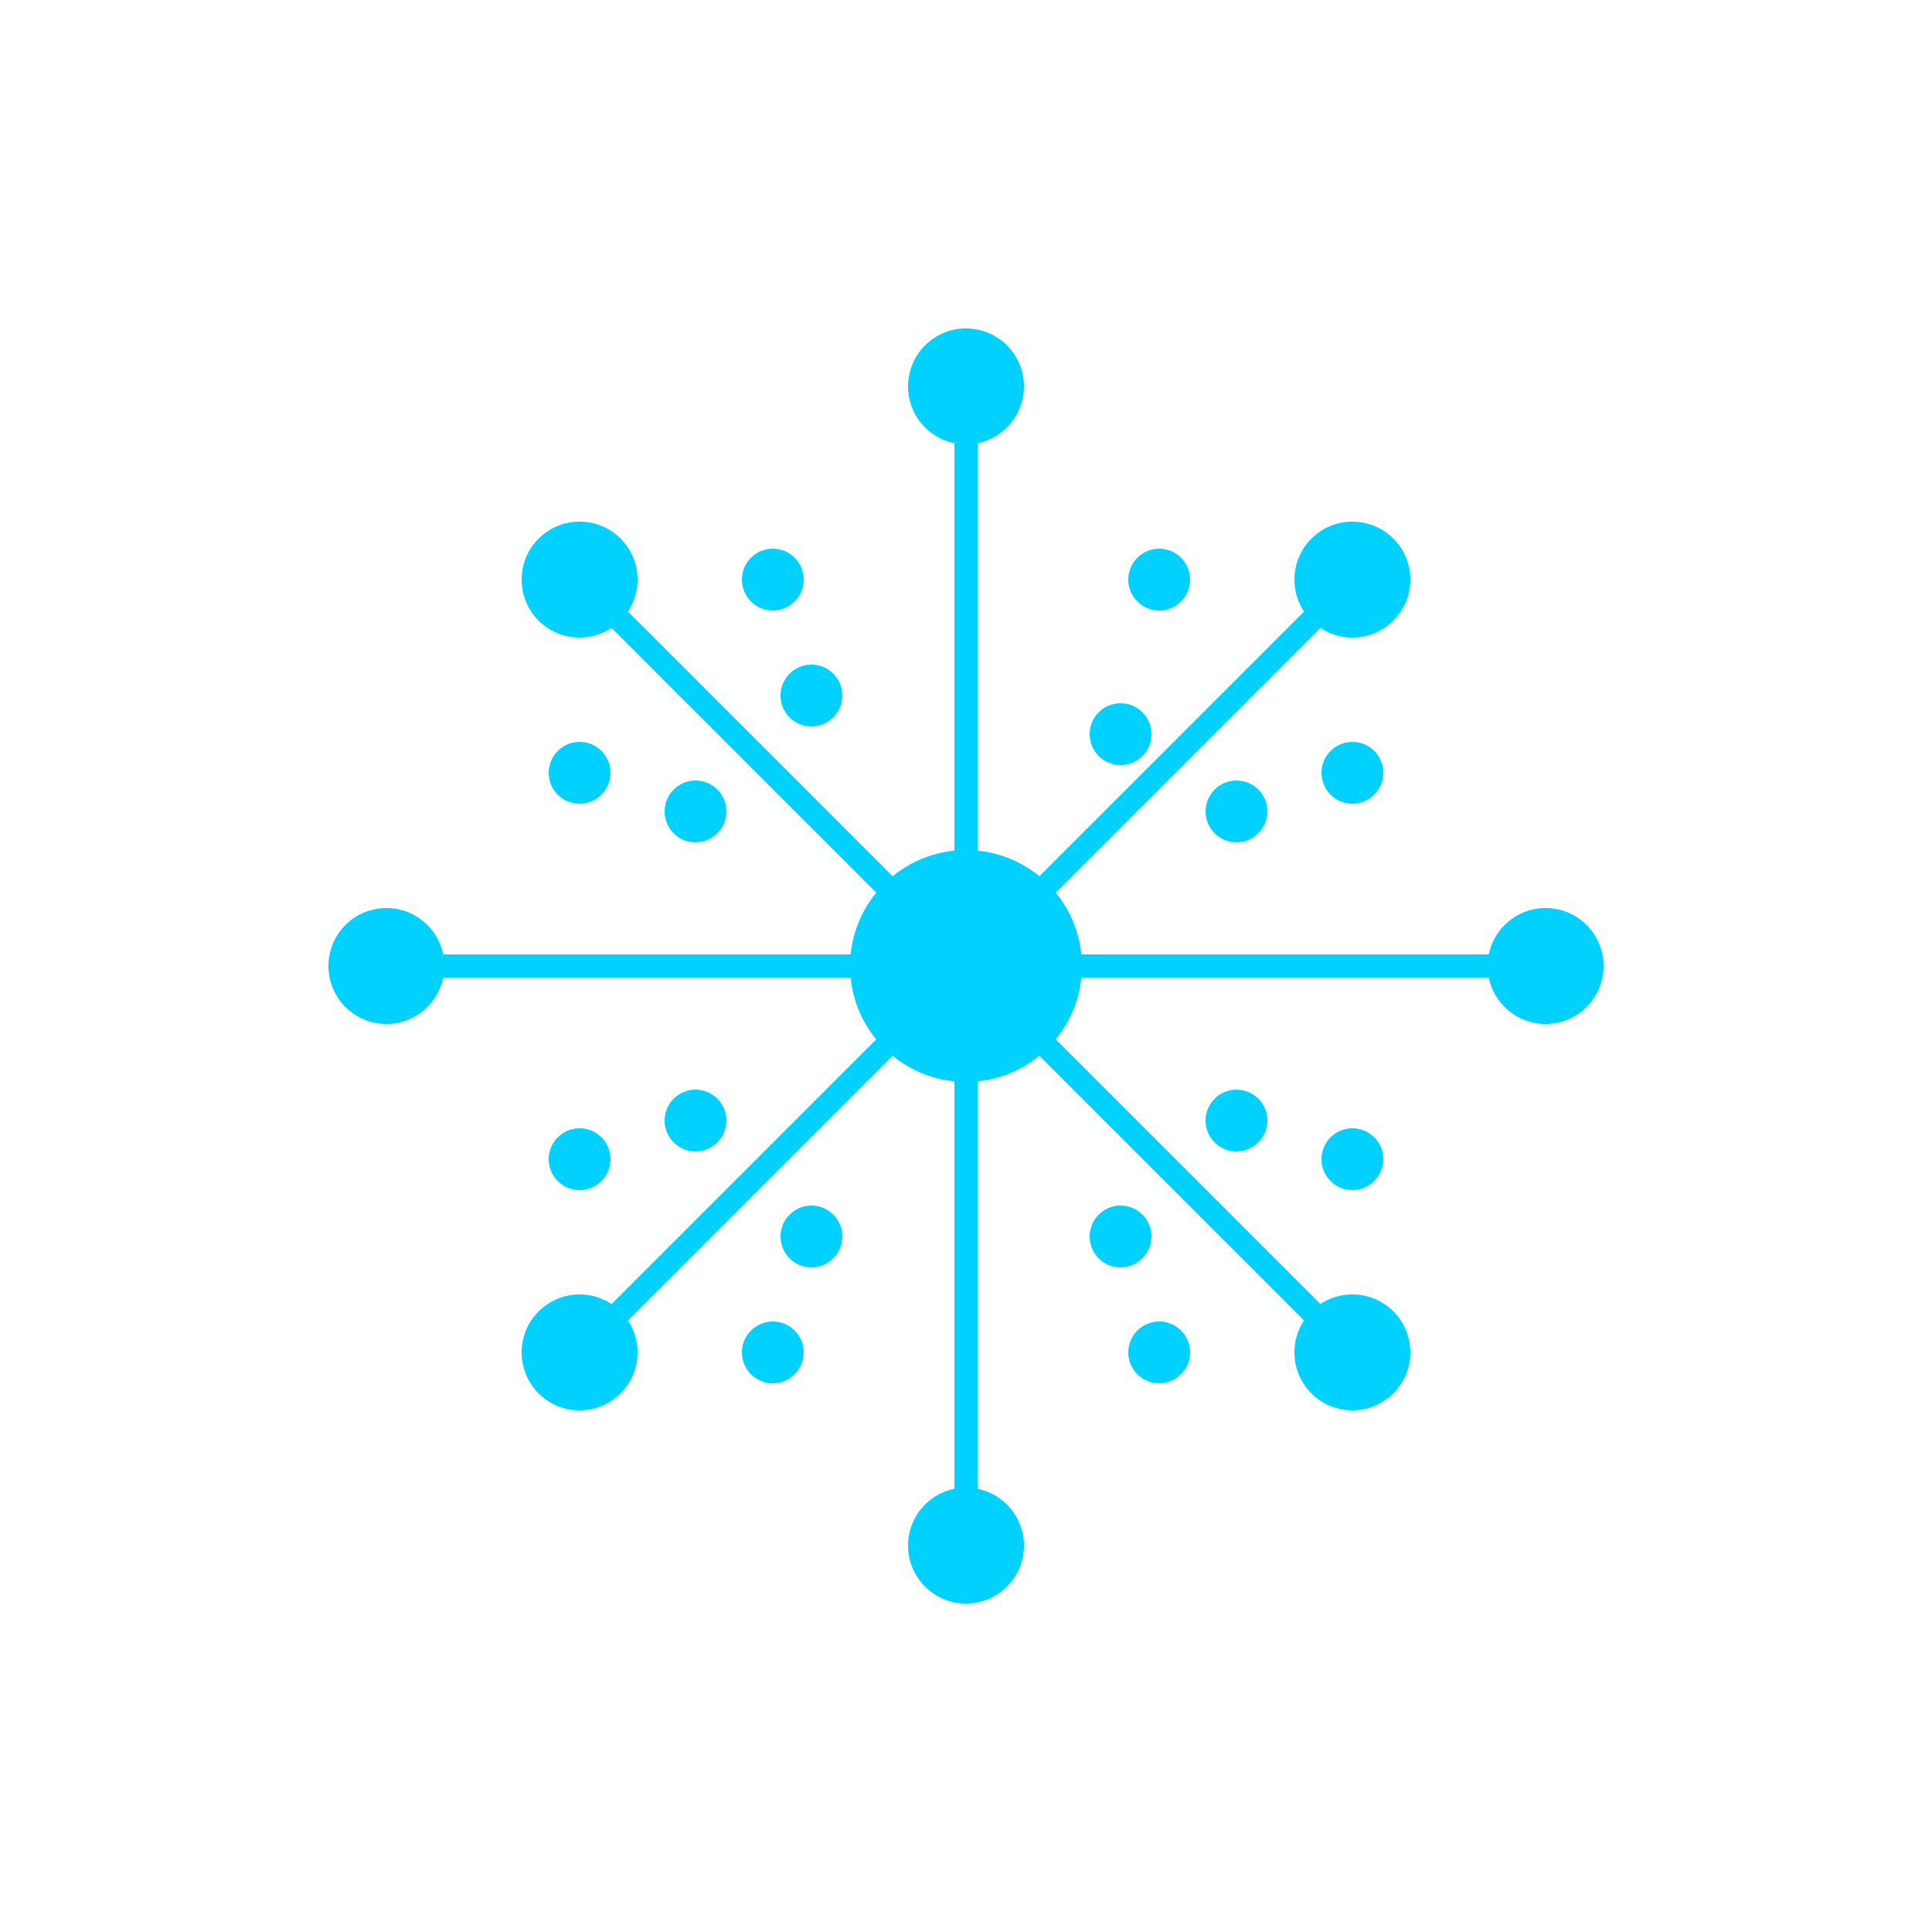
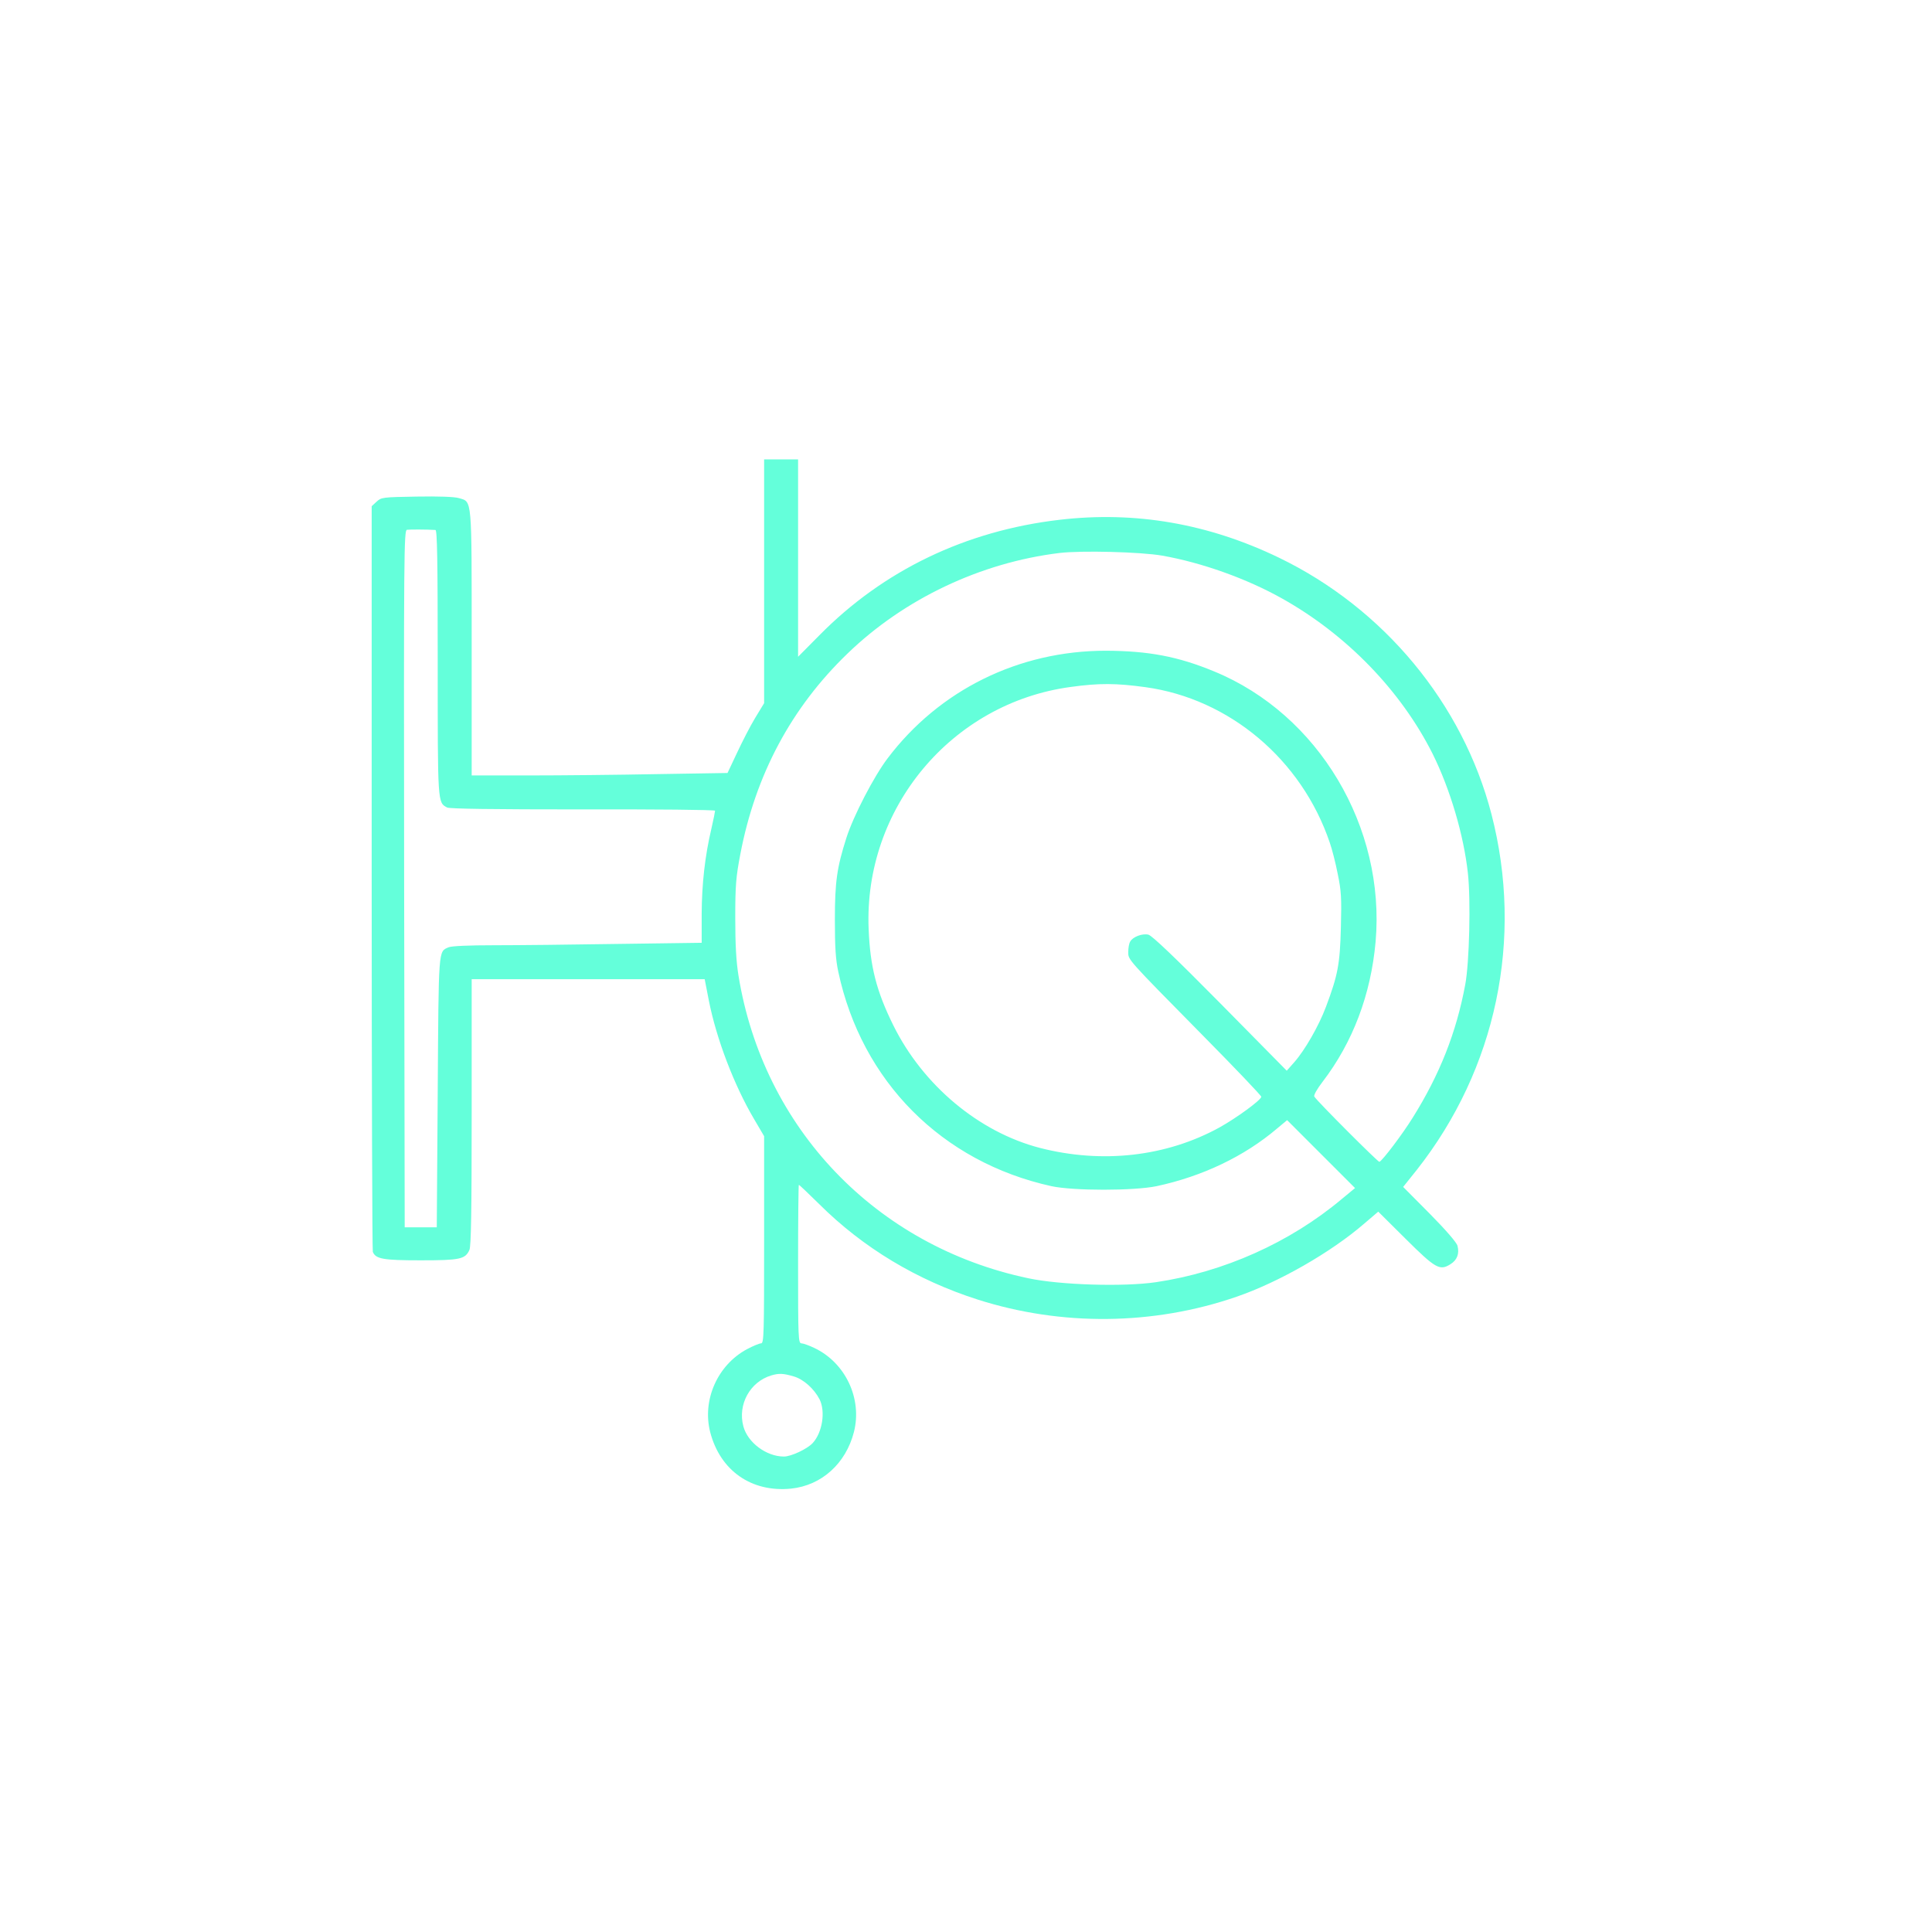
- <svg xmlns="http://www.w3.org/2000/svg" viewBox="0 0 500 500">
-   <circle cx="250" cy="250" r="30" fill="#00D1FF" />
-   <g id="connections">
-     <line x1="250" y1="250" x2="350" y2="150" stroke="#00D1FF" stroke-width="6" />
-     <circle cx="350" cy="150" r="15" fill="#00D1FF" />
-     <line x1="250" y1="250" x2="400" y2="250" stroke="#00D1FF" stroke-width="6" />
-     <circle cx="400" cy="250" r="15" fill="#00D1FF" />
-     <line x1="250" y1="250" x2="350" y2="350" stroke="#00D1FF" stroke-width="6" />
-     <circle cx="350" cy="350" r="15" fill="#00D1FF" />
-     <line x1="250" y1="250" x2="250" y2="400" stroke="#00D1FF" stroke-width="6" />
-     <circle cx="250" cy="400" r="15" fill="#00D1FF" />
-     <line x1="250" y1="250" x2="150" y2="350" stroke="#00D1FF" stroke-width="6" />
-     <circle cx="150" cy="350" r="15" fill="#00D1FF" />
-     <line x1="250" y1="250" x2="100" y2="250" stroke="#00D1FF" stroke-width="6" />
-     <circle cx="100" cy="250" r="15" fill="#00D1FF" />
-     <line x1="250" y1="250" x2="150" y2="150" stroke="#00D1FF" stroke-width="6" />
-     <circle cx="150" cy="150" r="15" fill="#00D1FF" />
-     <line x1="250" y1="250" x2="250" y2="100" stroke="#00D1FF" stroke-width="6" />
-     <circle cx="250" cy="100" r="15" fill="#00D1FF" />
-   </g>
-   <g id="small-nodes">
-     <circle cx="290" cy="190" r="8" fill="#00D1FF" />
-     <circle cx="320" cy="210" r="8" fill="#00D1FF" />
-     <circle cx="320" cy="290" r="8" fill="#00D1FF" />
-     <circle cx="290" cy="320" r="8" fill="#00D1FF" />
-     <circle cx="210" cy="320" r="8" fill="#00D1FF" />
-     <circle cx="180" cy="290" r="8" fill="#00D1FF" />
-     <circle cx="180" cy="210" r="8" fill="#00D1FF" />
-     <circle cx="210" cy="180" r="8" fill="#00D1FF" />
-     <circle cx="300" cy="150" r="8" fill="#00D1FF" />
-     <circle cx="350" cy="200" r="8" fill="#00D1FF" />
-     <circle cx="350" cy="300" r="8" fill="#00D1FF" />
-     <circle cx="300" cy="350" r="8" fill="#00D1FF" />
-     <circle cx="200" cy="350" r="8" fill="#00D1FF" />
-     <circle cx="150" cy="300" r="8" fill="#00D1FF" />
-     <circle cx="150" cy="200" r="8" fill="#00D1FF" />
-     <circle cx="200" cy="150" r="8" fill="#00D1FF" />
+ <svg xmlns="http://www.w3.org/2000/svg" viewBox="0 0 1024 1024" preserveAspectRatio="xMidYMid meet">
+   <g transform="translate(0,1024) scale(0.1,-0.1)" fill="#64FFDA" stroke="none">
+     <path d="M4050 7159 l0 -646 -48 -79 c-26 -43 -69 -127 -96 -185 l-50 -106     -374 -6 c-207 -4 -512 -7 -679 -7 l-303 0 0 700 c0 783 3 749 -68 770 -23 7     -106 10 -224 8 -181 -3 -187 -4 -212 -27 l-26 -24 0 -1968 c0 -1082 3 -1975 6     -1984 15 -38 55 -45 254 -45 208 0 236 6 258 55 9 19 12 206 12 730 l0 705     618 0 617 0 22 -113 c40 -203 134 -449 239 -627 l54 -92 0 -549 c0 -498 -1     -549 -16 -549 -9 0 -43 -14 -75 -31 -156 -84 -238 -269 -195 -439 53 -205 219     -321 429 -300 162 17 290 133 333 300 45 177 -45 368 -211 446 -27 13 -58 24     -67 24 -17 0 -18 27 -18 420 0 231 2 420 4 420 3 0 51 -46 108 -102 233 -232     518 -403 840 -506 445 -142 932 -137 1372 15 224 77 500 235 676 387 l75 64     145 -144 c159 -158 181 -170 237 -135 36 22 49 56 38 98 -4 17 -62 84 -147     170 l-141 142 72 90 c422 535 567 1226 396 1886 -152 586 -571 1091 -1126     1359 -375 181 -762 248 -1163 201 -498 -58 -934 -268 -1273 -612 l-113 -114 0     523 0 523 -90 0 -90 0 0 -646z m-1742 272 c9 -1 12 -148 12 -701 0 -753 -1     -743 50 -770 14 -7 241 -10 720 -10 385 1 700 -2 700 -7 0 -4 -8 -46 -19 -93     -35 -148 -51 -295 -52 -453 l0 -154 -442 -6 c-243 -4 -540 -7 -659 -7 -133 0     -226 -4 -241 -11 -54 -24 -52 2 -57 -769 l-5 -715 -85 0 -85 0 -3 1847 c-2     1738 -1 1847 15 1850 14 2 106 2 151 -1z m3852 -136 c210 -37 448 -122 635     -227 343 -192 630 -489 798 -823 93 -187 165 -431 187 -632 16 -143 8 -476     -14 -592 -47 -253 -135 -476 -279 -706 -54 -87 -160 -227 -176 -233 -7 -2     -329 320 -345 346 -4 7 14 39 43 77 161 210 257 463 282 744 53 608 -303 1205     -855 1432 -193 80 -349 109 -575 110 -461 0 -883 -208 -1157 -571 -72 -95     -181 -305 -218 -421 -50 -157 -61 -232 -61 -434 0 -146 4 -210 18 -275 124     -582 549 -1009 1130 -1137 116 -25 436 -25 557 0 243 52 465 158 638 305 l54     45 180 -180 180 -180 -69 -57 c-276 -232 -628 -389 -987 -442 -171 -25 -507     -15 -676 21 -807 170 -1405 795 -1536 1605 -12 74 -17 163 -17 305 0 174 4     218 27 338 80 420 270 776 568 1063 300 290 705 482 1123 533 115 14 431 6     545 -14z m-90 -697 c446 -61 829 -384 978 -824 12 -34 31 -108 42 -165 19 -91     21 -127 17 -284 -5 -196 -16 -253 -79 -421 -38 -102 -113 -232 -169 -295 l-39     -44 -352 357 c-241 244 -362 359 -381 364 -33 8 -84 -12 -97 -37 -6 -10 -10     -34 -10 -54 0 -43 -12 -30 395 -443 171 -173 310 -319 310 -325 0 -17 -132     -113 -222 -163 -282 -155 -622 -193 -952 -108 -323 84 -619 332 -776 649 -90     182 -123 312 -131 510 -27 640 439 1199 1071 1284 151 21 242 20 395 -1z     m-1864 -3653 c53 -15 109 -66 138 -122 32 -64 15 -176 -37 -232 -29 -31 -114     -71 -152 -71 -93 0 -192 74 -215 160 -31 116 35 236 148 270 41 12 63 11 118     -5z" />
  </g>
</svg>
